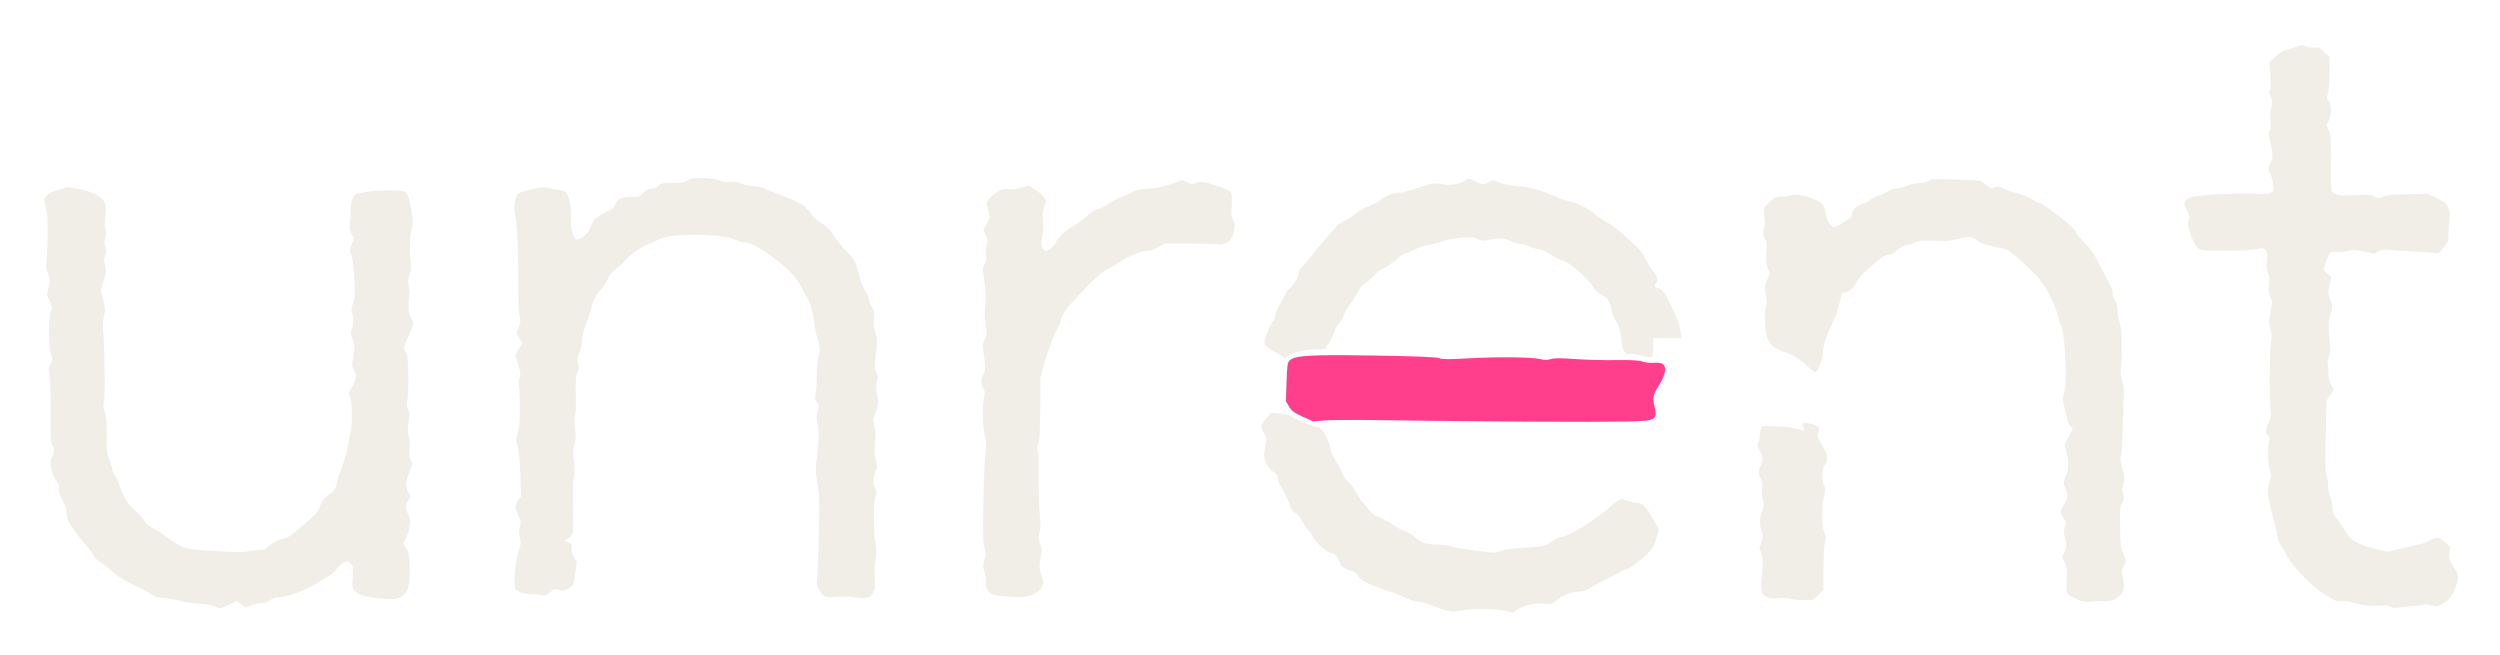
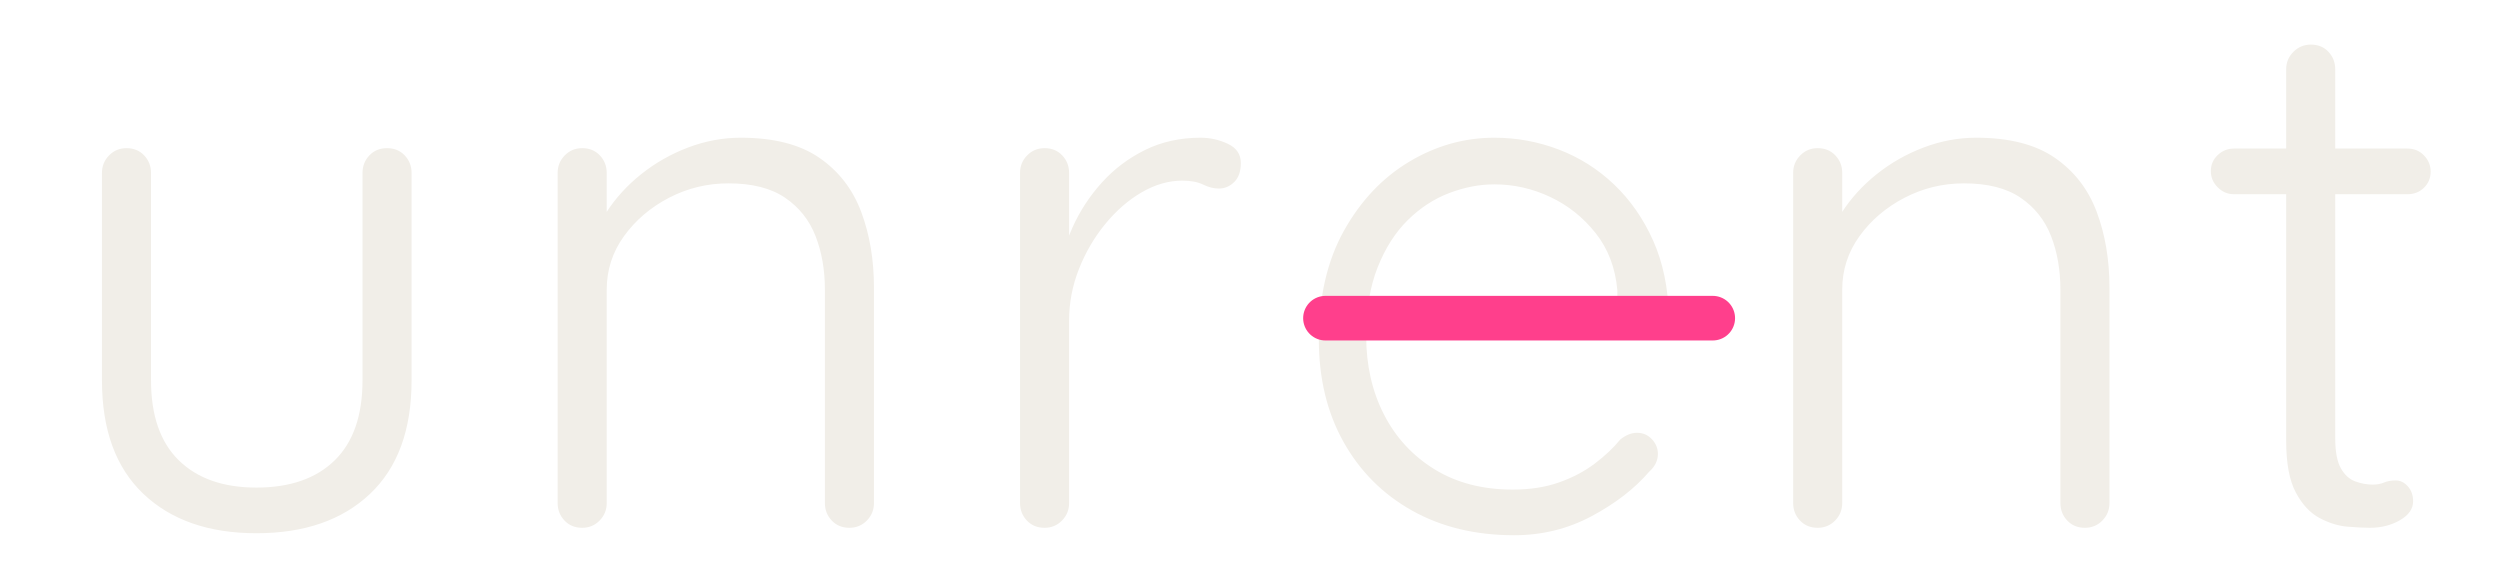
- <svg xmlns="http://www.w3.org/2000/svg" viewBox="0 0 451 118" role="img" aria-label="unrent">
-   <path fill="#F1EEE8" fill-rule="evenodd" d="M260.38 109.95C259.55 109.68 258.31 109.25 257.62 108.98C256.93 108.72 256.03 108.50 255.61 108.50C255.20 108.50 254.04 108.11 253.04 107.62C252.03 107.14 251.05 106.75 250.86 106.75C250.66 106.75 249.41 106.31 248.07 105.78C246.06 104.97 245.52 104.64 245.02 103.90C244.65 103.35 244.21 103.00 243.90 103.00C243.61 103.00 243.01 102.77 242.56 102.50C242.02 102.17 241.68 101.74 241.59 101.24C241.43 100.48 240.68 99.75 240.04 99.75C239.47 99.75 237.21 97.71 236.86 96.88C236.69 96.46 236.29 95.89 235.99 95.62C235.69 95.35 235.19 94.61 234.87 93.99C234.55 93.36 234.01 92.72 233.66 92.56C233.22 92.36 232.94 91.95 232.74 91.21C232.58 90.62 232.01 89.41 231.48 88.52C230.94 87.63 230.50 86.67 230.50 86.39C230.49 85.74 230.30 85.47 229.46 84.94C229.10 84.71 228.61 84.02 228.37 83.40C227.96 82.32 227.96 81.92 228.39 79.82C228.51 79.23 228.41 78.80 228.03 78.17C227.74 77.70 227.50 77.13 227.50 76.91C227.50 76.68 227.92 76.04 228.43 75.48L229.35 74.45L230.99 74.62C231.89 74.72 232.79 74.94 233.00 75.12C233.57 75.61 236.78 76.95 237.60 77.04C238.20 77.11 238.48 77.39 239.16 78.62C239.62 79.45 240.00 80.47 240.00 80.89C240.00 81.34 240.39 82.25 240.96 83.14C241.49 83.96 242.06 85.03 242.22 85.52C242.38 86.01 242.85 86.66 243.25 86.96C243.66 87.27 244.16 87.91 244.37 88.39C244.57 88.87 245.41 90.10 246.24 91.11C247.44 92.58 247.97 93.03 248.89 93.34C249.52 93.55 250.59 94.14 251.26 94.63C251.94 95.13 252.90 95.65 253.39 95.79C253.88 95.92 254.72 96.42 255.25 96.90C255.78 97.38 256.59 97.88 257.04 98.01C257.50 98.14 258.57 98.25 259.42 98.25C260.27 98.25 261.28 98.38 261.67 98.54C262.06 98.70 263.11 98.92 264.00 99.03C264.89 99.14 266.57 99.36 267.73 99.52C269.54 99.77 269.94 99.75 270.66 99.41C271.15 99.17 272.50 98.95 273.94 98.87C278.46 98.61 278.97 98.51 279.83 97.76C280.28 97.37 281.08 96.99 281.67 96.89C282.24 96.79 283.23 96.38 283.86 95.98C284.50 95.58 285.07 95.25 285.14 95.25C285.42 95.25 289.69 92.23 290.25 91.63C290.59 91.27 291.24 90.74 291.69 90.46L292.51 89.96L293.67 90.35C294.31 90.57 295.14 90.75 295.50 90.75C296.34 90.75 297.16 91.64 298.35 93.85L299.28 95.57L298.78 97.22C298.37 98.54 298.03 99.10 297.07 100.02C295.55 101.48 293.77 102.75 293.25 102.75C293.03 102.75 292.74 102.86 292.61 102.98C292.48 103.11 291.19 103.80 289.75 104.51C288.31 105.23 286.83 106.02 286.46 106.28C286.04 106.58 285.37 106.75 284.64 106.75C283.40 106.75 281.89 107.39 280.64 108.43C280.00 108.97 279.74 109.03 278.64 108.90C277.08 108.71 274.72 109.24 273.68 110.01L272.91 110.58L271.77 110.23C270.43 109.82 265.92 109.71 264.12 110.04C263.44 110.17 262.65 110.31 262.38 110.36C262.10 110.40 261.20 110.22 260.38 109.95ZM38.75 109.39C38.41 109.20 37.01 108.97 35.64 108.87C34.26 108.77 32.68 108.52 32.13 108.32C31.58 108.12 30.42 107.93 29.56 107.89C28.40 107.84 27.84 107.69 27.43 107.33C27.13 107.05 25.64 106.23 24.12 105.51C22.42 104.69 20.95 103.79 20.25 103.13C19.63 102.54 18.66 101.77 18.08 101.41C17.51 101.06 16.96 100.51 16.87 100.20C16.77 99.88 16.27 99.17 15.75 98.62C15.23 98.08 14.17 96.74 13.40 95.65C12.23 94.00 12.00 93.50 12.00 92.62C12.00 91.93 11.74 91.08 11.23 90.13C10.70 89.14 10.51 88.50 10.61 88.08C10.72 87.65 10.60 87.27 10.18 86.77C9.86 86.39 9.46 85.45 9.28 84.68C9.02 83.48 9.03 83.17 9.36 82.53C9.84 81.60 9.86 80.65 9.41 80.28C9.15 80.06 9.08 78.82 9.12 74.31C9.14 71.18 9.05 68.13 8.92 67.53C8.72 66.63 8.75 66.28 9.13 65.59C9.52 64.86 9.54 64.66 9.25 64.06C8.77 63.08 8.69 57.10 9.15 56.21C9.45 55.62 9.43 55.41 8.98 54.40L8.48 53.26L8.79 51.77C9.06 50.46 9.04 50.17 8.64 49.29C8.32 48.58 8.24 48.01 8.36 47.33C8.45 46.81 8.56 44.74 8.60 42.75C8.65 40.15 8.56 38.69 8.29 37.59L7.91 36.05L8.32 35.43C8.60 34.99 9.25 34.65 10.46 34.28L12.20 33.75L14.23 34.11C16.53 34.51 18.32 35.42 18.84 36.45C19.10 36.96 19.13 37.57 18.98 38.96C18.86 40.07 18.87 41.04 19.02 41.43C19.19 41.86 19.17 42.35 18.98 42.93C18.77 43.57 18.77 43.96 19.00 44.50C19.23 45.06 19.23 45.41 18.97 46.11C18.71 46.83 18.71 47.17 18.96 47.87C19.23 48.62 19.20 48.98 18.74 50.55L18.19 52.36L18.64 54.16C19.02 55.69 19.04 56.12 18.78 56.99C18.59 57.62 18.53 58.68 18.61 59.70C18.89 62.97 18.99 71.68 18.76 72.47C18.60 73.04 18.63 73.56 18.89 74.30C19.10 74.90 19.25 76.21 19.24 77.47C19.24 78.66 19.24 80.10 19.24 80.67C19.24 81.25 19.47 82.30 19.75 83.00C20.02 83.70 20.25 84.44 20.25 84.66C20.25 84.87 20.46 85.35 20.72 85.71C20.98 86.08 21.31 86.77 21.44 87.25C22.01 89.21 23.03 90.97 24.15 91.88C24.77 92.39 25.56 93.24 25.89 93.77C26.24 94.33 26.95 94.96 27.56 95.27C28.15 95.57 29.21 96.24 29.92 96.77C32.11 98.41 33.33 98.97 34.99 99.12C39.58 99.54 43.80 99.70 44.55 99.49C45.00 99.36 45.91 99.25 46.56 99.25C47.56 99.25 47.90 99.12 48.70 98.39C49.25 97.89 50.11 97.42 50.71 97.29C51.94 97.01 52.36 96.75 54.38 95.01C57.17 92.60 57.48 92.27 57.75 91.25C57.95 90.51 58.31 90.03 59.07 89.48C60.19 88.67 60.73 87.92 60.74 87.16C60.75 86.90 61.13 85.72 61.60 84.53C62.06 83.35 62.58 81.53 62.74 80.50C62.90 79.47 63.14 78.22 63.27 77.72C63.59 76.47 63.56 72.88 63.22 71.73L62.93 70.79L63.59 69.66C63.95 69.04 64.25 68.27 64.25 67.95C64.25 67.63 64.07 67.10 63.85 66.79C63.57 66.39 63.49 65.93 63.60 65.30C64.06 62.38 64.07 62.23 63.61 61.23C63.23 60.38 63.21 60.09 63.46 59.40C63.81 58.42 63.83 57.25 63.51 56.40C63.33 55.94 63.38 55.51 63.67 54.82C64.00 54.03 64.04 53.27 63.90 50.28C63.79 47.94 63.60 46.44 63.37 45.99C63.05 45.37 63.06 45.16 63.43 44.14L63.86 42.99L63.40 42.13C63.03 41.46 62.97 41.03 63.13 40.20C63.23 39.61 63.30 38.53 63.28 37.81C63.23 36.26 63.77 35.06 64.57 34.89C66.54 34.50 67.40 34.41 69.75 34.35C71.23 34.32 72.62 34.41 72.93 34.56C73.57 34.87 73.85 35.63 74.28 38.29C74.53 39.86 74.53 40.40 74.26 41.23C73.90 42.30 73.82 46.32 74.13 47.69C74.25 48.22 74.17 48.83 73.90 49.50C73.59 50.28 73.55 50.75 73.73 51.55C73.86 52.13 73.92 52.67 73.87 52.76C73.82 52.84 73.75 53.71 73.71 54.69C73.67 56.04 73.76 56.67 74.13 57.35L74.60 58.23L74.14 59.55C73.88 60.28 73.47 61.25 73.23 61.71C72.79 62.54 72.82 63.05 73.34 63.71C73.68 64.15 73.80 71.15 73.48 72.14C73.30 72.72 73.34 73.14 73.61 73.81C73.92 74.53 73.93 74.98 73.71 76.25C73.50 77.42 73.51 78.05 73.74 78.81C73.92 79.40 73.97 80.30 73.87 81.00C73.76 81.85 73.82 82.41 74.09 82.94L74.47 83.68L73.87 85.15C73.53 85.96 73.26 86.94 73.26 87.32C73.25 87.71 73.43 88.38 73.65 88.81L74.06 89.59L73.65 90.27C73.14 91.13 73.14 91.82 73.65 92.81C73.95 93.38 74.02 93.94 73.90 94.91C73.82 95.63 73.51 96.62 73.23 97.11L72.70 97.99L73.28 98.92C73.78 99.73 73.86 100.21 73.90 102.59C73.93 104.78 73.84 105.54 73.47 106.38C72.93 107.59 71.96 108.13 70.38 108.08C68.27 108.02 65.59 107.59 64.86 107.19C63.56 106.50 63.44 106.21 63.63 104.19C63.78 102.60 63.73 102.29 63.32 101.77C62.91 101.26 62.74 101.21 62.11 101.42C61.69 101.56 61.07 102.11 60.68 102.69C60.30 103.26 59.74 103.80 59.43 103.89C59.13 103.98 58.33 104.45 57.66 104.93C55.90 106.18 51.89 107.76 50.60 107.71C49.89 107.68 49.32 107.84 48.81 108.21C48.39 108.51 47.73 108.75 47.34 108.75C46.95 108.75 46.11 108.93 45.48 109.16L44.33 109.57L43.53 108.99L42.74 108.40L41.37 109.07C40.61 109.45 39.85 109.75 39.68 109.74C39.51 109.74 39.10 109.58 38.75 109.39ZM431.33 109.48C431.17 109.32 430.57 109.21 430.02 109.24C427.53 109.38 426.76 109.32 425.00 108.83C423.95 108.54 422.73 108.36 422.24 108.43C421.49 108.52 421.04 108.34 419.36 107.24C416.97 105.67 413.46 102.10 412.62 100.38C412.29 99.69 411.78 98.84 411.50 98.49C411.19 98.11 410.89 97.23 410.76 96.36C410.65 95.54 410.44 94.59 410.30 94.25C410.05 93.61 409.39 90.80 409.13 89.26C409.05 88.74 409.16 87.85 409.41 87.06C409.77 85.90 409.78 85.60 409.48 84.69C409.12 83.59 409.05 80.89 409.36 79.61C409.49 79.05 409.44 78.76 409.15 78.52C408.61 78.07 408.65 77.43 409.28 76.20C409.68 75.40 409.77 74.93 409.64 74.14C409.38 72.55 409.39 64.33 409.65 62.21C409.84 60.74 409.82 60.06 409.56 59.33C409.35 58.71 409.30 58.03 409.42 57.38C409.52 56.83 409.61 56.21 409.62 56.00C409.63 55.79 409.72 55.38 409.83 55.07C409.96 54.72 409.88 54.24 409.61 53.72C409.29 53.10 409.23 52.54 409.34 51.39C409.44 50.33 409.38 49.69 409.14 49.25C408.89 48.81 408.83 48.14 408.93 46.99C409.04 45.66 408.99 45.30 408.64 45.01C408.30 44.73 408.00 44.72 407.05 44.95C406.40 45.10 403.93 45.23 401.55 45.23C398.04 45.24 397.10 45.16 396.62 44.85C396.25 44.61 395.75 43.73 395.28 42.50C394.63 40.79 394.57 40.44 394.82 39.77C395.07 39.09 395.03 38.85 394.50 37.87C393.76 36.52 393.93 36.08 395.39 35.57C396.56 35.17 403.75 34.76 406.67 34.94C408.98 35.08 409.88 34.93 410.09 34.37C410.27 33.92 409.80 31.48 409.47 31.14C409.14 30.79 409.20 30.18 409.65 29.27C410.08 28.42 410.03 27.54 409.45 25.17C409.21 24.22 409.21 23.87 409.47 23.46C409.69 23.11 409.73 22.55 409.62 21.70C409.52 20.95 409.57 20.03 409.75 19.39C410.00 18.48 409.98 18.19 409.64 17.53C409.34 16.95 409.30 16.62 409.49 16.27C409.65 15.97 409.68 14.91 409.59 13.52L409.42 11.24L410.47 10.25C411.04 9.70 411.82 9.19 412.19 9.12C412.57 9.04 413.42 8.76 414.09 8.50C415.14 8.08 415.40 8.06 415.97 8.35C416.33 8.53 417.02 8.63 417.50 8.58C418.24 8.49 418.52 8.62 419.31 9.38L420.25 10.28L420.25 13.19C420.25 14.80 420.12 16.45 419.95 16.91C419.70 17.61 419.72 17.80 420.08 18.20C420.62 18.80 420.64 20.76 420.10 21.80L419.70 22.57L420.12 23.50C420.47 24.26 420.54 25.17 420.52 28.40C420.47 34.95 420.42 34.44 421.13 34.90C421.66 35.25 422.26 35.30 424.88 35.20C427.31 35.10 428.06 35.15 428.28 35.41C428.63 35.83 429.55 35.85 429.95 35.45C430.15 35.25 431.55 35.11 434.07 35.04L437.90 34.94L439.59 35.73C441.00 36.39 441.35 36.68 441.67 37.44C441.95 38.11 442.00 38.71 441.87 39.62C441.77 40.31 441.70 41.48 441.71 42.21C441.74 43.40 441.64 43.66 440.81 44.66L439.88 45.77L438.94 45.62C438.43 45.53 436.80 45.41 435.32 45.36C433.84 45.30 432.00 45.19 431.23 45.10C430.18 44.98 429.63 45.05 429.03 45.36L428.22 45.78L426.37 45.37C424.89 45.04 424.35 45.01 423.65 45.24C423.17 45.40 422.25 45.49 421.59 45.45C420.54 45.38 420.37 45.44 420.10 46.00C419.93 46.34 419.65 47.11 419.47 47.70L419.16 48.78L419.88 49.36L420.60 49.93L420.25 51.36C419.97 52.54 419.97 52.94 420.23 53.59C420.79 54.96 420.82 55.49 420.42 56.57C420.15 57.31 420.07 58.25 420.13 59.75C420.19 60.92 420.30 62.22 420.39 62.64C420.48 63.12 420.39 63.78 420.15 64.36C419.93 64.88 419.82 65.42 419.91 65.55C419.99 65.69 420.05 66.38 420.04 67.08C420.02 67.93 420.18 68.69 420.52 69.34L421.02 70.31L420.36 71.27L419.70 72.23L419.60 76.93C419.45 83.51 419.48 85.18 419.76 85.90C419.89 86.25 419.99 87.01 419.97 87.58C419.96 88.16 420.13 89.04 420.35 89.55C420.57 90.07 420.75 90.95 420.75 91.51C420.75 92.31 420.94 92.78 421.59 93.58C422.06 94.16 422.62 94.98 422.83 95.41C423.87 97.45 425.09 98.20 428.90 99.11L430.68 99.54L433.28 98.91C434.71 98.56 436.27 98.21 436.75 98.11C437.23 98.02 437.98 97.73 438.40 97.47C438.83 97.21 439.42 97.00 439.70 97.00C439.98 97.00 440.62 97.38 441.11 97.84L442.00 98.68L441.86 99.78C441.73 100.74 441.83 101.04 442.62 102.25C443.40 103.42 443.51 103.77 443.38 104.59C443.22 105.62 442.44 107.34 441.78 108.09C441.56 108.34 440.94 108.77 440.41 109.05C439.59 109.46 439.34 109.49 438.72 109.24C438.26 109.05 437.64 109.01 437.06 109.12C436.55 109.23 435.51 109.34 434.75 109.39C433.99 109.43 432.98 109.53 432.50 109.62C431.95 109.73 431.52 109.67 431.33 109.48ZM374.85 108.19C372.68 107.23 372.67 107.21 372.82 104.63C372.92 102.73 372.87 102.23 372.47 101.44L371.99 100.50L372.37 99.76C372.82 98.88 372.85 97.87 372.46 96.75C372.24 96.12 372.25 95.73 372.49 95.06C372.77 94.29 372.75 94.12 372.28 93.48C371.99 93.09 371.75 92.57 371.75 92.32C371.75 92.07 372.04 91.44 372.40 90.91C373.08 89.90 373.10 89.34 372.48 87.83C372.20 87.15 372.22 86.91 372.61 86.02C373.18 84.78 373.23 83.02 372.76 81.45L372.40 80.28L373.18 78.78L373.95 77.28L373.48 76.86C373.22 76.62 372.95 76.02 372.87 75.53C372.79 75.03 372.57 74.03 372.38 73.30C372.08 72.17 372.08 71.81 372.39 70.77C372.66 69.87 372.72 68.64 372.64 65.97C372.50 61.76 372.21 59.38 371.69 58.36C371.48 57.95 371.24 57.19 371.14 56.66C371.05 56.13 370.48 54.69 369.88 53.46C369.06 51.77 368.35 50.77 366.94 49.30C365.15 47.45 363.11 45.64 362.27 45.14C362.05 45.01 361.43 44.82 360.88 44.72C358.20 44.22 357.40 43.96 356.71 43.38C355.83 42.64 354.91 42.58 352.98 43.15C351.97 43.46 350.97 43.53 349.00 43.44C346.83 43.35 346.21 43.40 345.38 43.78C344.83 44.03 344.12 44.24 343.81 44.24C343.50 44.25 342.82 44.64 342.28 45.12C341.68 45.67 341.06 46.00 340.64 46.00C339.98 46.00 339.22 46.54 336.58 48.86C335.96 49.41 335.19 50.37 334.87 51.00C334.33 52.08 333.46 52.75 332.62 52.75C332.42 52.75 332.19 53.06 332.12 53.44C331.63 55.75 331.41 56.50 330.87 57.62C329.45 60.57 328.91 62.17 328.87 63.50C328.83 64.80 328.10 66.76 327.52 67.11C327.39 67.19 326.69 66.68 325.96 65.97C324.72 64.77 322.58 63.51 321.78 63.50C321.59 63.50 320.95 63.19 320.36 62.81C319.63 62.35 319.14 61.80 318.86 61.12C318.37 59.93 318.20 56.45 318.57 55.34C318.75 54.78 318.75 54.15 318.54 53.13C318.29 51.86 318.31 51.57 318.77 50.51L319.28 49.31L318.90 48.39C318.61 47.70 318.55 47.00 318.66 45.66C318.78 44.22 318.73 43.68 318.38 43.02C318.02 42.31 318.00 42.02 318.24 41.15C318.43 40.47 318.45 39.79 318.30 39.11C318.18 38.56 318.16 37.88 318.26 37.60C318.36 37.32 318.86 36.74 319.36 36.30C320.18 35.58 320.78 35.36 321.68 35.48C321.86 35.50 322.44 35.40 322.98 35.26C324.09 34.96 325.59 35.22 327.54 36.06C328.76 36.59 329.11 37.08 329.39 38.67C329.60 39.87 330.09 40.67 330.75 40.87C331.10 40.99 331.58 40.80 332.30 40.27C332.88 39.85 333.48 39.50 333.65 39.50C333.81 39.50 334.02 39.12 334.10 38.66C334.29 37.66 334.80 37.17 336.04 36.77C336.55 36.61 337.09 36.32 337.25 36.13C337.41 35.93 337.95 35.64 338.46 35.48C338.96 35.32 339.83 34.92 340.40 34.59C340.96 34.27 341.71 34.00 342.08 34.00C342.44 34.00 343.30 33.77 344.00 33.50C344.70 33.22 345.75 33.00 346.33 33.00C346.91 33.00 347.64 32.82 347.95 32.61C348.43 32.27 349.12 32.24 352.89 32.39L357.27 32.57L358.17 33.29C358.66 33.68 359.10 34.00 359.14 34.00C359.18 34.00 359.52 33.88 359.89 33.74C360.42 33.54 360.70 33.58 361.18 33.89C361.51 34.10 362.63 34.51 363.67 34.78C364.71 35.05 365.97 35.55 366.46 35.89C366.96 36.22 367.52 36.50 367.70 36.50C367.88 36.50 368.45 36.80 368.95 37.17C369.46 37.54 370.49 38.30 371.25 38.85C373.04 40.15 374.50 41.52 374.50 41.91C374.50 42.08 375.20 42.93 376.06 43.80C376.92 44.68 377.85 45.89 378.11 46.51C378.38 47.12 379.21 48.72 379.95 50.06C380.81 51.62 381.24 52.65 381.14 52.95C381.05 53.23 381.20 53.68 381.50 54.06C381.83 54.49 382.00 55.08 382.00 55.81C382.00 56.41 382.17 57.49 382.38 58.20C382.62 58.98 382.75 60.34 382.73 61.68C382.71 62.89 382.71 64.10 382.74 64.38C382.76 64.65 382.70 65.45 382.61 66.16C382.49 67.05 382.56 67.82 382.84 68.66C383.16 69.63 383.21 70.50 383.08 73.00C383.00 74.72 382.91 77.36 382.89 78.88C382.86 80.39 382.76 81.82 382.64 82.07C382.42 82.55 382.51 83.28 383.02 85.06C383.28 86.01 383.29 86.48 383.06 87.36C382.85 88.15 382.84 88.67 383.02 89.21C383.23 89.81 383.19 90.12 382.83 90.79C382.44 91.51 382.39 92.12 382.45 95.22C382.51 98.19 382.61 98.99 383.01 99.78C383.28 100.30 383.50 100.91 383.50 101.14C383.50 101.36 383.31 101.87 383.08 102.27C382.70 102.90 382.69 103.14 382.97 104.24C383.35 105.72 383.18 106.75 382.42 107.44C381.47 108.31 380.81 108.51 379.07 108.47C378.14 108.44 377.09 108.50 376.75 108.59C376.35 108.69 375.67 108.55 374.85 108.19ZM323.01 108.01C322.81 107.88 321.94 107.84 321.08 107.92C318.21 108.19 317.42 107.38 317.78 104.53C318.07 102.27 318.01 100.17 317.65 99.52C317.36 99.00 317.37 98.75 317.71 97.83C318.03 96.95 318.05 96.61 317.80 95.92C317.39 94.77 317.42 93.24 317.90 92.11C318.23 91.32 318.25 90.98 318.01 90.19C317.85 89.64 317.79 88.75 317.89 88.11C318.01 87.29 317.95 86.84 317.65 86.38C317.16 85.63 317.15 84.83 317.62 84.00C318.13 83.12 318.08 82.32 317.47 81.32C317.03 80.61 316.98 80.36 317.22 79.84C317.37 79.50 317.50 78.89 317.50 78.47C317.50 78.06 317.61 77.51 317.74 77.26L317.99 76.81L320.81 76.93C322.55 77.01 323.94 77.20 324.45 77.44C324.90 77.65 325.34 77.74 325.44 77.65C325.53 77.55 325.47 77.25 325.30 76.98C325.04 76.57 325.06 76.46 325.38 76.34C325.92 76.13 327.94 76.73 328.10 77.16C328.18 77.35 328.13 77.79 327.99 78.14C327.79 78.68 327.90 79.00 328.66 80.20C329.69 81.81 329.88 83.17 329.18 83.94C328.88 84.27 328.75 84.84 328.75 85.82C328.75 86.59 328.86 87.29 329.00 87.38C329.33 87.58 329.32 89.04 328.97 89.92C328.57 90.94 328.67 95.00 329.12 96.08C329.41 96.76 329.43 97.14 329.23 97.67C329.09 98.05 328.96 100.19 328.95 102.43L328.93 106.50L327.96 107.38L327.00 108.25L325.19 108.25C324.19 108.24 323.21 108.14 323.01 108.01ZM154.00 107.73C153.24 107.60 151.81 107.57 150.80 107.66C149.24 107.79 148.91 107.74 148.46 107.34C147.85 106.80 147.17 105.33 147.37 105.01C147.50 104.79 147.80 94.65 147.80 90.75C147.79 89.72 147.65 88.20 147.49 87.38C147.11 85.53 147.11 84.91 147.49 81.12C147.71 78.86 147.71 77.76 147.49 76.65C147.27 75.51 147.28 74.91 147.51 74.08C147.78 73.12 147.76 72.93 147.38 72.50C147.02 72.11 146.97 71.82 147.13 71.07C147.25 70.55 147.35 68.94 147.36 67.50C147.37 65.86 147.51 64.57 147.72 64.05C148.03 63.32 148.01 63.03 147.55 61.43C147.27 60.44 146.97 58.95 146.88 58.12C146.69 56.41 146.09 54.42 145.48 53.50C145.25 53.16 144.77 52.28 144.40 51.56C143.59 49.94 142.26 48.57 139.51 46.48C137.11 44.67 135.43 43.76 134.47 43.75C134.11 43.75 133.31 43.53 132.70 43.26C131.27 42.62 127.65 42.25 124.12 42.36C121.10 42.46 119.81 42.69 118.53 43.35C118.07 43.59 117.27 43.94 116.75 44.12C115.69 44.50 112.88 46.55 112.66 47.11C112.59 47.32 111.96 47.89 111.28 48.38C110.39 49.02 109.91 49.58 109.62 50.36C109.39 50.96 108.86 51.77 108.45 52.17C107.70 52.88 106.75 54.66 106.75 55.34C106.75 55.54 106.36 56.74 105.88 58.00C105.31 59.49 105.00 60.72 105.00 61.51C105.00 62.25 104.80 63.12 104.50 63.70C104.07 64.52 104.04 64.79 104.28 65.48C104.51 66.14 104.49 66.46 104.19 67.10C103.89 67.72 103.82 68.63 103.88 71.09C103.92 72.85 103.86 74.60 103.75 74.99C103.64 75.38 103.64 76.51 103.75 77.51C103.90 78.82 103.86 79.59 103.62 80.26C103.37 80.98 103.35 81.66 103.54 83.16C103.70 84.46 103.69 85.46 103.52 86.13C103.38 86.71 103.32 88.87 103.39 91.26C103.45 93.52 103.41 95.71 103.30 96.12C103.17 96.59 102.81 97.02 102.36 97.24C101.71 97.56 101.69 97.62 102.12 97.70C102.95 97.87 103.29 98.29 103.13 98.94C103.03 99.33 103.17 99.84 103.53 100.42L104.07 101.30L103.79 103.29C103.63 104.39 103.44 105.40 103.35 105.54C103.27 105.68 102.86 105.99 102.45 106.24C101.85 106.61 101.56 106.64 100.87 106.43C100.13 106.20 99.95 106.25 99.22 106.86C98.55 107.42 98.27 107.51 97.64 107.36C97.22 107.25 96.37 107.18 95.75 107.20C95.13 107.22 94.23 107.04 93.75 106.80C92.97 106.42 92.87 106.26 92.80 105.25C92.70 103.67 93.13 100.60 93.64 99.17C93.99 98.19 94.02 97.79 93.79 97.06C93.60 96.41 93.59 95.85 93.78 95.11C94.01 94.21 93.97 93.92 93.52 93.04C93.23 92.48 93.00 91.75 93.00 91.42C93.00 91.09 93.23 90.53 93.50 90.18L94.00 89.54L93.85 85.36C93.75 82.60 93.58 80.89 93.34 80.32C93.02 79.56 93.02 79.32 93.38 78.24C93.64 77.46 93.78 76.21 93.77 74.70C93.76 73.42 93.76 72.04 93.76 71.62C93.76 71.21 93.69 70.35 93.61 69.71C93.52 69.02 93.57 68.34 93.74 68.02C93.97 67.59 93.91 67.14 93.48 65.79L92.93 64.09L93.58 62.97L94.23 61.86L93.71 61.00L93.19 60.14L93.61 58.99C93.91 58.14 93.96 57.66 93.78 57.19C93.56 56.64 93.50 55.12 93.51 50.62C93.51 45.79 93.28 40.39 93.02 39.30C92.82 38.48 92.76 37.46 92.87 36.61C92.99 35.58 93.18 35.14 93.60 34.87C93.90 34.67 95.07 34.31 96.20 34.08C97.87 33.72 98.39 33.70 99.08 33.95C99.53 34.11 100.31 34.25 100.79 34.25C101.35 34.25 101.84 34.43 102.12 34.75C102.58 35.25 103.08 37.34 103.03 38.50C102.94 40.47 103.00 41.23 103.29 42.12C103.48 42.69 103.81 43.15 104.05 43.20C104.71 43.33 106.22 41.99 106.53 41.00C106.93 39.76 107.87 38.85 109.42 38.21C110.37 37.82 110.81 37.48 110.91 37.07C110.99 36.75 111.34 36.27 111.69 36.00C112.16 35.62 112.70 35.50 113.86 35.50C115.25 35.50 115.48 35.42 116.12 34.75C116.62 34.23 117.08 34.00 117.62 34.00C118.08 34.00 118.56 33.80 118.82 33.50C119.18 33.08 119.56 33.00 121.31 33.00C122.90 33.00 123.54 32.89 124.08 32.53C124.66 32.15 125.19 32.08 126.96 32.12C128.39 32.16 129.41 32.32 129.93 32.59C130.48 32.87 131.04 32.95 131.82 32.84C132.60 32.74 133.15 32.81 133.74 33.12C134.19 33.35 135.08 33.54 135.71 33.54C136.35 33.54 137.26 33.72 137.75 33.93C138.23 34.14 139.47 34.65 140.50 35.06C141.53 35.46 142.71 35.94 143.12 36.10C144.58 36.69 145.63 37.49 146.25 38.50C146.64 39.13 147.36 39.79 148.16 40.25C148.93 40.68 149.67 41.35 150.02 41.92C150.67 43.01 152.08 44.73 153.36 46.00C153.98 46.61 154.37 47.33 154.66 48.38C154.88 49.20 155.19 50.33 155.35 50.88C155.50 51.43 155.88 52.23 156.19 52.66C156.50 53.10 156.75 53.68 156.75 53.96C156.75 54.24 156.99 54.88 157.28 55.38C157.72 56.11 157.79 56.52 157.66 57.58C157.55 58.50 157.63 59.19 157.92 59.96C158.29 60.92 158.30 61.33 158.01 63.73C157.73 66.11 157.74 66.50 158.09 67.19C158.41 67.80 158.43 68.11 158.22 68.73C158.07 69.16 158.01 69.90 158.10 70.38C158.18 70.86 158.32 71.64 158.40 72.12C158.51 72.73 158.38 73.39 157.99 74.34C157.49 75.55 157.46 75.83 157.72 76.86C157.90 77.58 157.95 78.76 157.84 80.02C157.73 81.42 157.78 82.32 158.01 83.03C158.29 83.87 158.29 84.18 158.01 84.83C157.47 86.13 157.41 87.38 157.85 88.06C158.20 88.59 158.21 88.80 157.92 89.65C157.68 90.34 157.61 91.64 157.67 94.11C157.72 96.03 157.86 97.98 157.98 98.43C158.13 98.96 158.12 99.89 157.95 100.95C157.81 101.87 157.75 103.43 157.82 104.41C157.93 105.88 157.87 106.33 157.48 106.97C157.22 107.40 156.87 107.75 156.69 107.75C156.52 107.76 156.15 107.80 155.88 107.85C155.60 107.91 154.76 107.85 154.00 107.73ZM180.54 107.52C179.20 107.40 178.86 107.26 178.33 106.64C177.84 106.07 177.73 105.73 177.83 105.08C177.91 104.62 177.81 103.77 177.60 103.18C177.29 102.26 177.29 101.95 177.59 100.96C177.87 100.00 177.88 99.65 177.60 98.86C177.35 98.12 177.30 96.31 177.39 91.04C177.45 87.26 177.62 83.17 177.76 81.95C177.96 80.17 177.93 79.47 177.64 78.43C177.23 76.95 177.17 72.79 177.54 71.58C177.72 70.97 177.68 70.60 177.39 70.03C176.89 69.07 176.90 68.39 177.40 67.63C177.80 67.01 177.79 65.84 177.36 63.04C177.24 62.24 177.31 61.75 177.64 61.13C178.03 60.40 178.05 60.11 177.80 58.58C177.61 57.47 177.59 56.36 177.73 55.48C177.92 54.24 177.74 51.01 177.36 49.09C177.25 48.56 177.34 48.10 177.62 47.67C177.93 47.20 177.99 46.75 177.87 45.95C177.78 45.34 177.83 44.56 178.00 44.13C178.23 43.53 178.20 43.21 177.84 42.43L177.41 41.46L178.01 40.36L178.61 39.26L178.30 38.13C178.14 37.50 178.00 36.82 178.00 36.61C178.00 36.16 179.32 34.88 180.34 34.34C180.82 34.08 181.36 34.02 182.02 34.13C182.66 34.24 183.42 34.15 184.26 33.87L185.53 33.45L186.68 34.16C187.31 34.55 188.04 35.16 188.30 35.51L188.77 36.14L188.40 37.19C188.14 37.92 188.07 38.75 188.17 39.98C188.26 41.04 188.20 42.15 188.02 42.81C187.66 44.10 187.98 45.25 188.71 45.25C189.19 45.25 190.50 44.12 190.50 43.71C190.50 43.27 192.53 41.30 193.32 40.98C193.76 40.80 194.87 40.00 195.77 39.20C196.70 38.38 197.65 37.75 197.96 37.75C198.26 37.75 199.15 37.31 199.94 36.78C200.73 36.25 201.82 35.67 202.38 35.50C202.93 35.33 203.76 34.96 204.23 34.67C204.85 34.30 205.61 34.13 206.89 34.08C208.05 34.04 209.52 33.74 211.01 33.26L213.32 32.51L214.15 32.90C214.84 33.23 215.11 33.24 215.85 32.98C216.59 32.71 216.93 32.73 218.17 33.11C220.97 33.98 221.71 34.28 222.02 34.64C222.23 34.90 222.28 35.65 222.19 37.08C222.09 38.61 222.15 39.28 222.41 39.62C222.84 40.22 222.84 41.09 222.40 42.38C222.16 43.08 221.82 43.50 221.22 43.81C220.76 44.05 220.17 44.18 219.91 44.10C219.65 44.01 217.33 43.95 214.74 43.95L210.04 43.95L208.94 44.60C208.33 44.96 207.46 45.25 207.00 45.25C205.92 45.25 203.12 46.37 202.00 47.25C201.52 47.62 200.60 48.16 199.96 48.44C199.20 48.78 198.02 49.74 196.58 51.21C192.61 55.25 191.75 56.34 191.38 57.74C191.19 58.45 190.92 59.17 190.78 59.34C190.31 59.90 189.01 63.32 188.35 65.75L187.69 68.12L187.66 73.88C187.63 77.92 187.53 79.79 187.31 80.17C187.10 80.54 187.07 80.91 187.23 81.32C187.36 81.66 187.43 83.88 187.39 86.28C187.36 88.67 187.44 91.60 187.58 92.80C187.77 94.40 187.76 95.24 187.54 95.96C187.30 96.76 187.32 97.13 187.64 98.03C187.97 98.95 187.98 99.35 187.74 100.55C187.42 102.05 187.49 102.87 188.02 104.18C188.31 104.87 188.29 105.10 187.95 105.83C187.67 106.40 187.17 106.86 186.44 107.22C185.29 107.77 183.92 107.84 180.54 107.52ZM231.63 64.51C231.54 64.36 230.80 63.90 229.99 63.50C229.18 63.09 228.39 62.51 228.23 62.22C228.00 61.78 228.07 61.37 228.61 59.99C228.98 59.05 229.44 58.15 229.64 57.99C229.84 57.82 230.00 57.44 230.00 57.13C230.00 56.83 230.30 56.02 230.66 55.35C231.03 54.68 231.53 53.73 231.77 53.25C232.01 52.77 232.51 52.09 232.88 51.75C233.69 50.99 234.25 49.97 234.25 49.24C234.25 48.94 234.56 48.40 234.95 48.04C235.33 47.67 235.97 46.92 236.37 46.38C236.78 45.83 237.73 44.68 238.49 43.82C239.25 42.97 240.30 41.77 240.82 41.16C241.34 40.55 242.07 39.97 242.45 39.88C242.82 39.79 243.73 39.21 244.46 38.61C245.22 37.99 246.35 37.34 247.05 37.13C247.73 36.93 248.67 36.43 249.14 36.02C250.01 35.26 251.36 34.75 252.55 34.75C252.92 34.75 254.44 34.35 255.92 33.86C258.09 33.14 258.82 33.00 259.62 33.15C261.49 33.48 262.87 33.36 263.96 32.74L265.00 32.16L266.09 32.70C266.69 33.00 267.37 33.25 267.60 33.25C267.83 33.25 268.29 33.07 268.62 32.85L269.23 32.46L270.68 33.00C271.53 33.33 272.80 33.57 273.75 33.60C275.70 33.66 277.94 34.26 280.37 35.36C281.35 35.81 282.67 36.26 283.30 36.35C284.37 36.51 287.07 37.90 287.62 38.58C287.76 38.75 288.72 39.39 289.75 40.00C290.78 40.62 292.02 41.52 292.51 42.00C293.00 42.48 294.00 43.38 294.73 44.00C295.57 44.72 296.32 45.67 296.81 46.62C297.23 47.45 297.89 48.52 298.28 48.99C299.04 49.92 299.19 50.71 298.70 51.20C298.35 51.55 298.63 51.91 299.37 52.04C299.98 52.15 300.84 53.62 302.43 57.25C302.76 58.01 303.10 59.16 303.18 59.81L303.32 61.00L300.78 61.00L298.25 61.00L298.25 62.63C298.25 63.90 298.16 64.30 297.85 64.42C297.63 64.50 296.83 64.38 296.08 64.15C295.33 63.91 294.42 63.78 294.04 63.87C293.48 63.99 293.29 63.89 292.93 63.28C292.69 62.88 292.50 62.04 292.50 61.43C292.50 60.24 291.95 58.41 291.41 57.76C291.23 57.55 290.93 56.71 290.74 55.91C290.56 55.10 290.23 54.23 290.02 53.98C289.80 53.73 289.23 53.32 288.75 53.06C288.27 52.80 287.65 52.21 287.38 51.75C286.38 50.08 282.77 47.00 281.80 47.00C281.60 47.00 280.76 46.55 279.94 46.00C279.12 45.45 278.15 45.00 277.78 44.99C277.42 44.99 276.63 44.77 276.04 44.49C275.44 44.22 274.65 44.00 274.29 43.99C273.92 43.99 273.18 43.77 272.62 43.50C271.49 42.95 270.32 42.88 268.53 43.27C267.50 43.49 267.15 43.46 266.49 43.12C265.84 42.79 265.30 42.74 263.54 42.89C262.28 42.99 260.71 43.31 259.78 43.66C258.91 43.98 257.86 44.25 257.46 44.25C257.06 44.25 256.07 44.59 255.25 45.00C254.43 45.41 253.62 45.75 253.44 45.75C253.26 45.75 252.80 46.05 252.41 46.41C251.56 47.20 249.29 48.75 248.98 48.75C248.87 48.75 248.34 49.21 247.82 49.78C247.30 50.34 246.56 50.96 246.18 51.16C245.79 51.36 245.25 52.03 244.92 52.70C244.61 53.34 243.94 54.41 243.45 55.05C242.95 55.70 242.47 56.56 242.38 56.96C242.30 57.36 241.95 57.95 241.61 58.26C241.27 58.58 240.87 59.29 240.72 59.85C240.57 60.40 240.12 61.34 239.71 61.93L238.98 63.00L237.68 63.02C235.40 63.05 233.09 63.58 232.42 64.21C232.02 64.59 231.74 64.69 231.63 64.51Z" />
-   <path fill="#FF3F8C" fill-rule="evenodd" d="M263.62 75.97C256.61 75.89 248.57 75.80 245.75 75.76C242.93 75.73 239.78 75.77 238.75 75.86L236.88 76.02L235.00 75.17C233.50 74.49 233.01 74.13 232.55 73.35L231.97 72.38L232.09 68.90C232.19 65.95 232.27 65.37 232.67 65.01C233.63 64.11 236.41 63.96 247.94 64.14C255.44 64.26 259.11 64.41 259.62 64.61C260.19 64.84 261.42 64.85 264.62 64.66C269.95 64.35 276.25 64.40 277.81 64.77C278.67 64.97 279.21 64.97 279.78 64.78C280.34 64.58 281.57 64.58 284.09 64.77C286.04 64.91 289.37 65.00 291.50 64.96C294.07 64.92 295.68 65.00 296.27 65.21C296.77 65.37 297.50 65.49 297.90 65.46C299.35 65.36 299.98 65.50 300.25 66.00C300.62 66.70 300.22 68.06 299.13 69.74C298.20 71.19 298.07 71.98 298.52 73.57C298.66 74.09 298.71 74.72 298.63 74.97C298.31 76.00 297.60 76.06 286.75 76.10C281.04 76.11 270.64 76.06 263.62 75.97Z" />
+ <svg xmlns="http://www.w3.org/2000/svg" viewBox="-60 -710 3363 780" role="img" aria-label="unrent">
+   <path fill="#F1EEE8" d="M460.65 -510.7Q475.175 -510.7 484.413 -500.963Q493.651 -491.225 493.651 -477.375V-198.4Q493.651 -98.475 437.688 -45.588Q381.725 7.3 284.9 7.3Q188.75 7.3 132.95 -45.588Q77.15 -98.475 77.15 -198.4V-477.375Q77.15 -491.225 86.725 -500.963Q96.3 -510.7 110.15 -510.7Q124.675 -510.7 133.913 -500.963Q143.151 -491.225 143.151 -477.375V-198.4Q143.151 -127.276 180.613 -90.688Q218.075 -54.101 284.9 -54.101Q352.725 -54.101 390.187 -90.688Q427.65 -127.276 427.65 -198.4V-477.375Q427.65 -491.225 436.887 -500.963Q446.125 -510.7 460.65 -510.7Z M936.326 -524.75Q1002.901 -524.75 1042.076 -497.8Q1081.251 -470.85 1098.451 -425.088Q1115.651 -379.325 1115.651 -323.075V-33.326Q1115.651 -19.475 1106.075 -9.738Q1096.5 0.0 1082.65 0.0Q1068.125 0.0 1058.887 -9.738Q1049.65 -19.475 1049.65 -33.326V-320.375Q1049.65 -360.125 1037.1 -392.362Q1024.55 -424.6 996.137 -443.975Q967.725 -463.349 919.975 -463.349Q877.275 -463.349 839.988 -443.975Q802.7 -424.6 779.426 -392.362Q756.151 -360.125 756.151 -320.375V-33.326Q756.151 -19.475 746.576 -9.738Q737 0.0 723.15 0.0Q708.625 0.0 699.387 -9.738Q690.15 -19.475 690.15 -33.326V-477.375Q690.15 -491.225 699.725 -500.963Q709.3 -510.7 723.15 -510.7Q737.675 -510.7 746.913 -500.963Q756.151 -491.225 756.151 -477.375V-397.251L734.401 -365.826Q737.326 -395.651 755.676 -424.263Q774.026 -452.876 802.426 -475.613Q830.826 -498.35 865.563 -511.55Q900.301 -524.75 936.326 -524.75Z M1345.15 0.0Q1330.625 0.0 1321.387 -9.738Q1312.15 -19.475 1312.15 -33.326V-477.375Q1312.15 -491.225 1321.725 -500.963Q1331.3 -510.7 1345.15 -510.7Q1359.675 -510.7 1368.913 -500.963Q1378.151 -491.225 1378.151 -477.375V-332.751L1364.401 -336.977Q1367.976 -371.102 1382.776 -404.114Q1397.576 -437.126 1422.276 -464.476Q1446.976 -491.826 1480.413 -508.288Q1513.851 -524.75 1555.05 -524.75Q1574.251 -524.75 1591.713 -516.525Q1609.176 -508.3 1609.176 -490.7Q1609.176 -473.9 1600.276 -465.137Q1591.375 -456.374 1579.475 -456.374Q1569.25 -456.374 1558.475 -461.687Q1547.7 -467 1530.4 -467Q1502.95 -467 1476.013 -451.412Q1449.075 -435.825 1426.826 -408.712Q1404.576 -381.6 1391.363 -348.013Q1378.151 -314.425 1378.151 -279.1V-33.326Q1378.151 -19.475 1368.576 -9.738Q1359 0.0 1345.15 0.0Z M1976.925 10.0Q1898.675 10.0 1839.55 -23.138Q1780.425 -56.275 1747.262 -115.588Q1714.1 -174.9 1714.1 -253.25Q1714.1 -339.2 1747.9 -399.663Q1781.7 -460.125 1835.638 -492.438Q1889.575 -524.75 1950.175 -524.75Q1995.1 -524.75 2036.888 -508.813Q2078.675 -492.875 2111.313 -461.775Q2143.951 -430.675 2163.776 -386.387Q2183.601 -342.1 2184.951 -284.725Q2184.626 -271.525 2174.725 -262.262Q2164.825 -253 2151.625 -253H1752.075L1738.275 -311.15H2129.575L2115.674 -298.575V-319.5Q2111.65 -364.7 2086.4 -396.475Q2061.15 -428.25 2025.212 -445.125Q1989.275 -462 1950.175 -462Q1920.175 -462 1889.45 -450.287Q1858.725 -438.575 1833.651 -413.837Q1808.576 -389.1 1793.188 -350.35Q1777.801 -311.6 1777.801 -257.875Q1777.801 -199.15 1801.651 -152.538Q1825.501 -105.926 1869.776 -78.663Q1914.05 -51.401 1974.975 -51.401Q2009.95 -51.401 2037.35 -61.113Q2064.75 -70.826 2085.337 -86.413Q2105.925 -102 2119.625 -118.8Q2130.875 -127.8 2142.15 -127.8Q2154.025 -127.8 2162.113 -119.213Q2170.2 -110.625 2170.2 -99.4Q2170.2 -85.9 2158.4 -75.374Q2129.025 -41.225 2081.012 -15.612Q2033 10 1976.925 10.0Z M2598.326 -524.75Q2664.901 -524.75 2704.076 -497.8Q2743.251 -470.85 2760.451 -425.088Q2777.651 -379.325 2777.651 -323.075V-33.326Q2777.651 -19.475 2768.075 -9.738Q2758.5 0.0 2744.65 0.0Q2730.125 0.0 2720.887 -9.738Q2711.65 -19.475 2711.65 -33.326V-320.375Q2711.65 -360.125 2699.1 -392.362Q2686.55 -424.6 2658.137 -443.975Q2629.725 -463.349 2581.975 -463.349Q2539.275 -463.349 2501.988 -443.975Q2464.7 -424.6 2441.426 -392.362Q2418.151 -360.125 2418.151 -320.375V-33.326Q2418.151 -19.475 2408.576 -9.738Q2399 0.0 2385.15 0.0Q2370.625 0.0 2361.387 -9.738Q2352.15 -19.475 2352.15 -33.326V-477.375Q2352.15 -491.225 2361.725 -500.963Q2371.3 -510.7 2385.15 -510.7Q2399.675 -510.7 2408.913 -500.963Q2418.151 -491.225 2418.151 -477.375V-397.251L2396.401 -365.826Q2399.326 -395.651 2417.676 -424.263Q2436.026 -452.876 2464.426 -475.613Q2492.826 -498.35 2527.563 -511.55Q2562.301 -524.75 2598.326 -524.75Z M2945.05 -510.15H3178.675Q3191.876 -510.15 3200.788 -500.9Q3209.701 -491.65 3209.701 -479.125Q3209.701 -466.25 3200.788 -457.5Q3191.876 -448.749 3178.675 -448.749H2945.05Q2932.525 -448.749 2923.275 -458Q2914.025 -467.25 2914.025 -479.775Q2914.025 -492.65 2923.275 -501.4Q2932.525 -510.15 2945.05 -510.15ZM3048.675 -650.0Q3063.201 -650.0 3072.276 -640.262Q3081.351 -630.525 3081.351 -616.674V-120.375Q3081.351 -93.551 3088.876 -80.163Q3096.401 -66.776 3108.263 -62.438Q3120.126 -58.101 3131.801 -58.101Q3140.426 -58.101 3147.051 -60.913Q3153.676 -63.726 3162.626 -63.726Q3171.901 -63.726 3179.014 -55.788Q3186.126 -47.851 3186.126 -35.651Q3186.126 -20.475 3168.451 -10.238Q3150.776 0.0 3127.926 0.0Q3117.05 0.0 3098.3 -1.475Q3079.55 -2.95 3060.425 -13.075Q3041.3 -23.2 3028.325 -47.488Q3015.35 -71.775 3015.35 -117.4V-616.674Q3015.35 -630.525 3025.088 -640.262Q3034.825 -650.0 3048.675 -650.0Z" />
+   <path d="M1723 -282 H2244" stroke="#FF3F8C" stroke-width="60" stroke-linecap="round" />
</svg>
